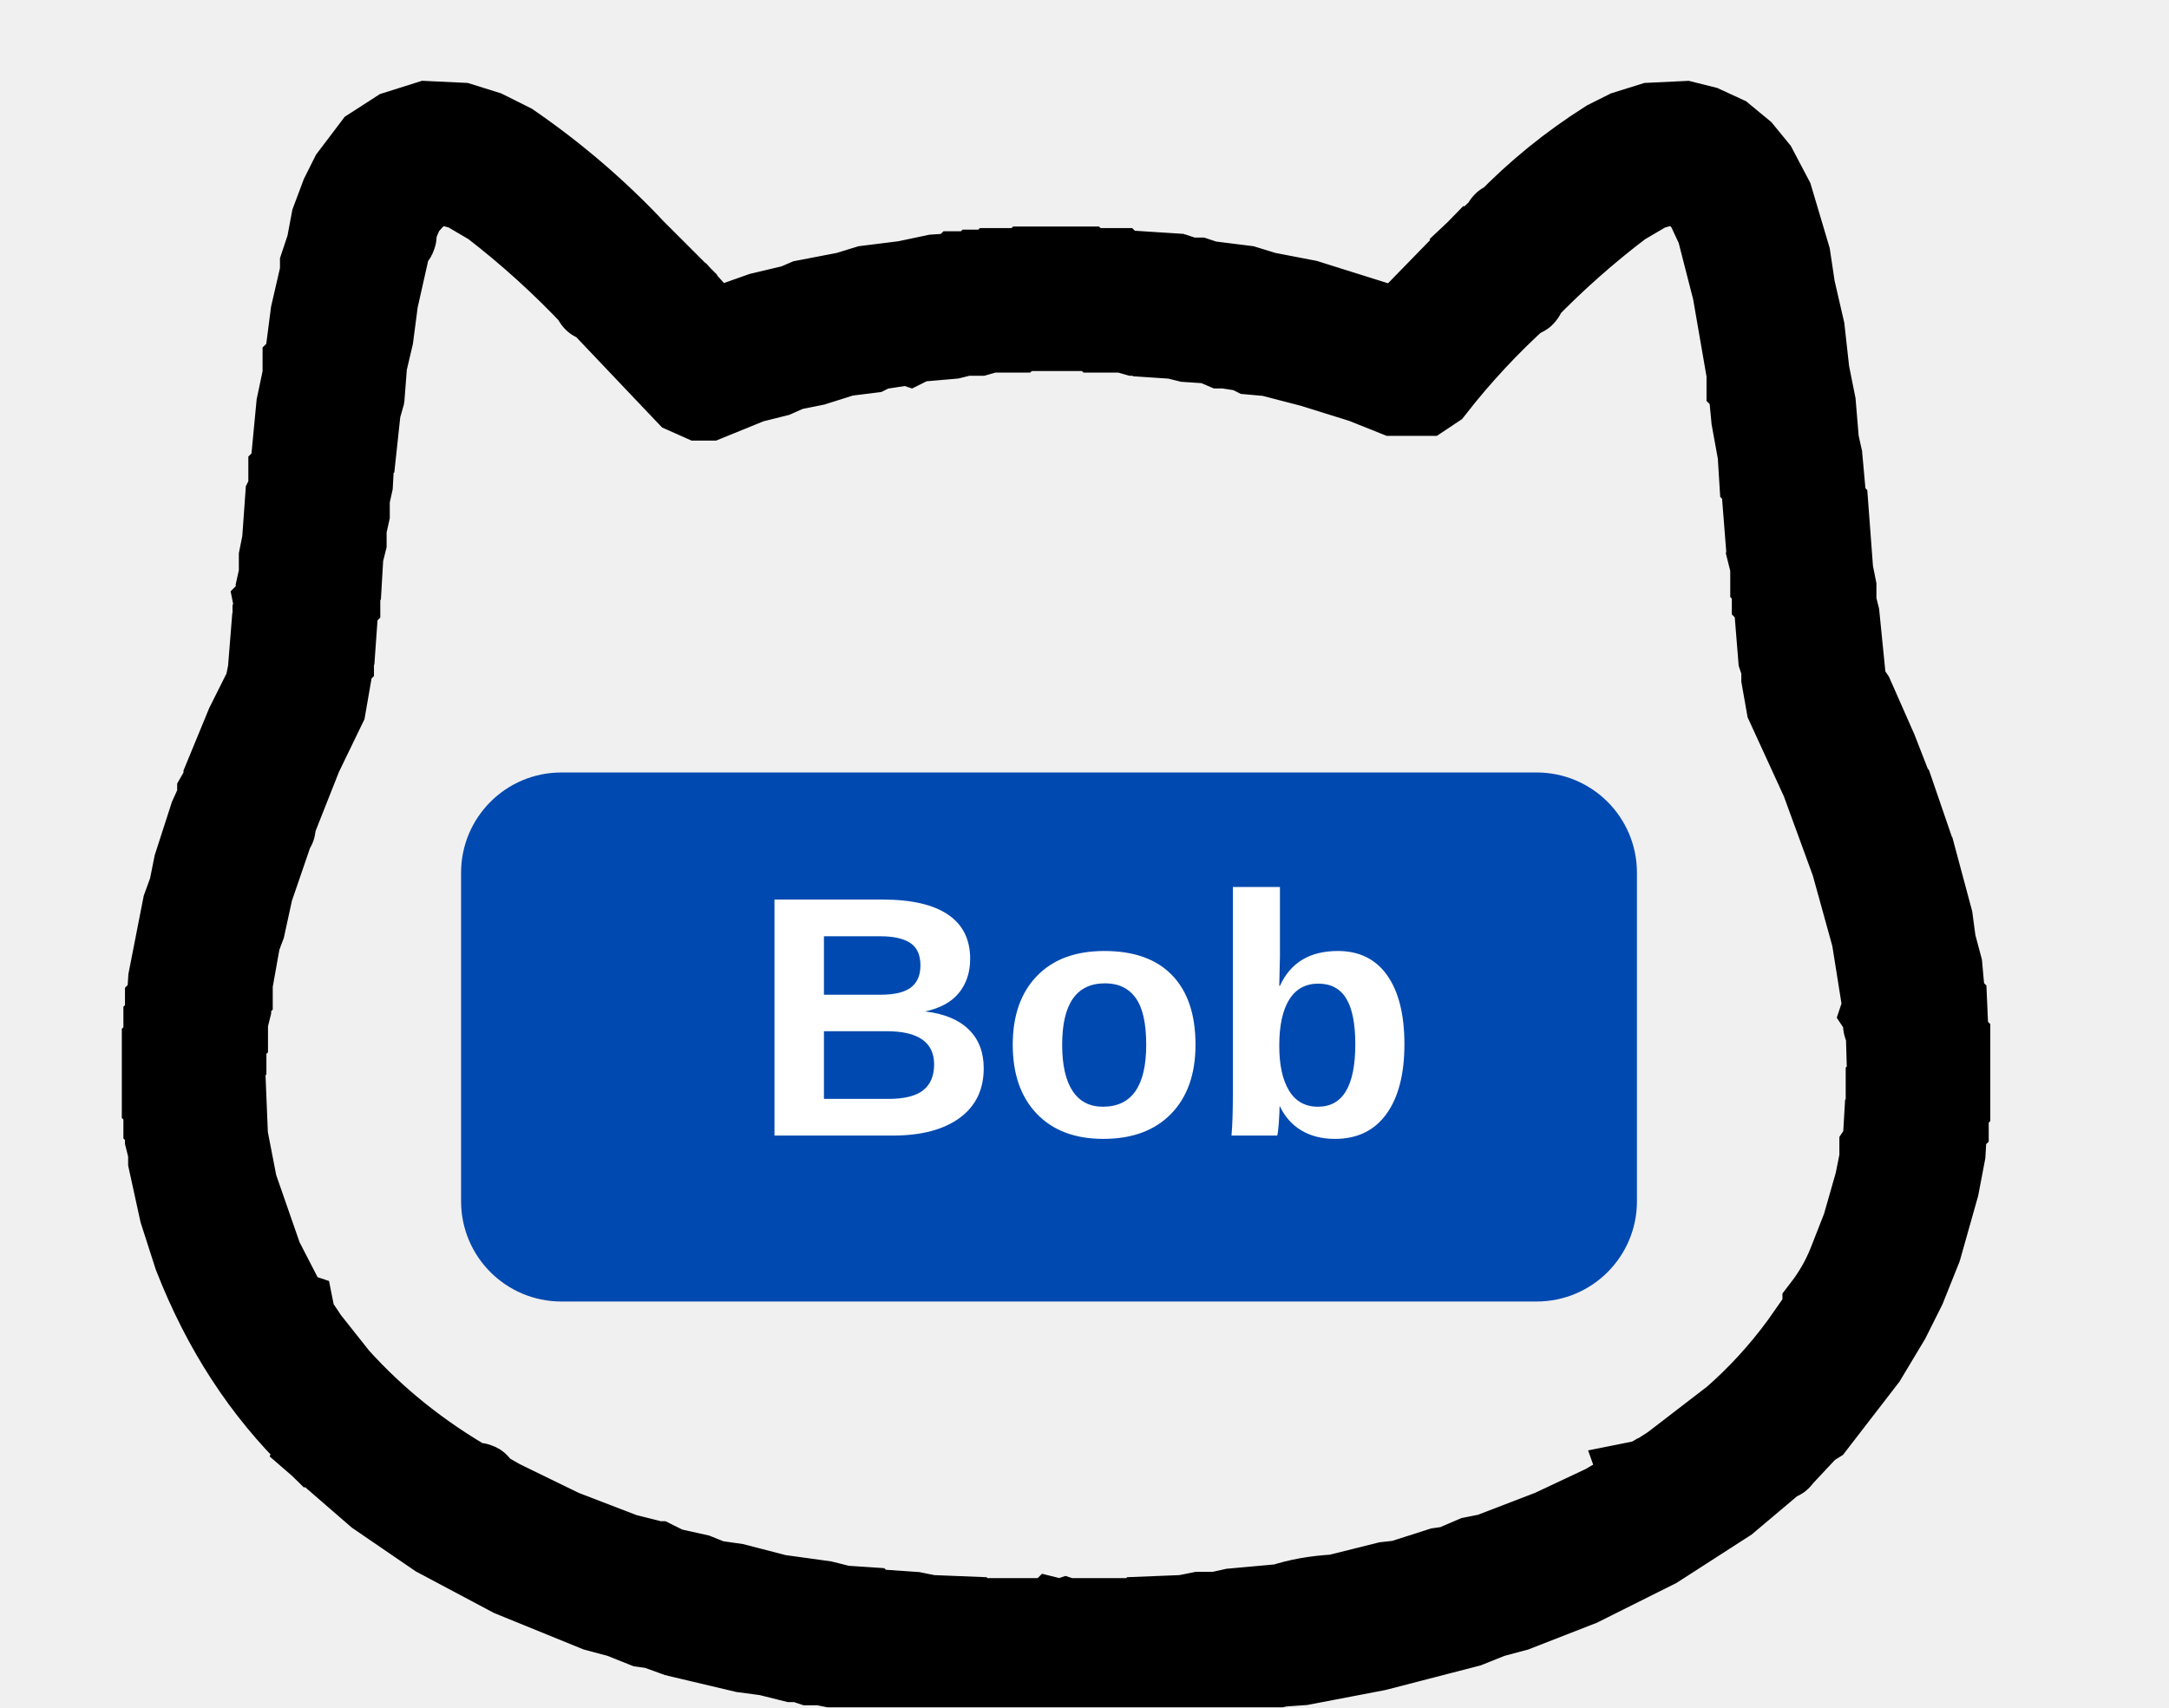
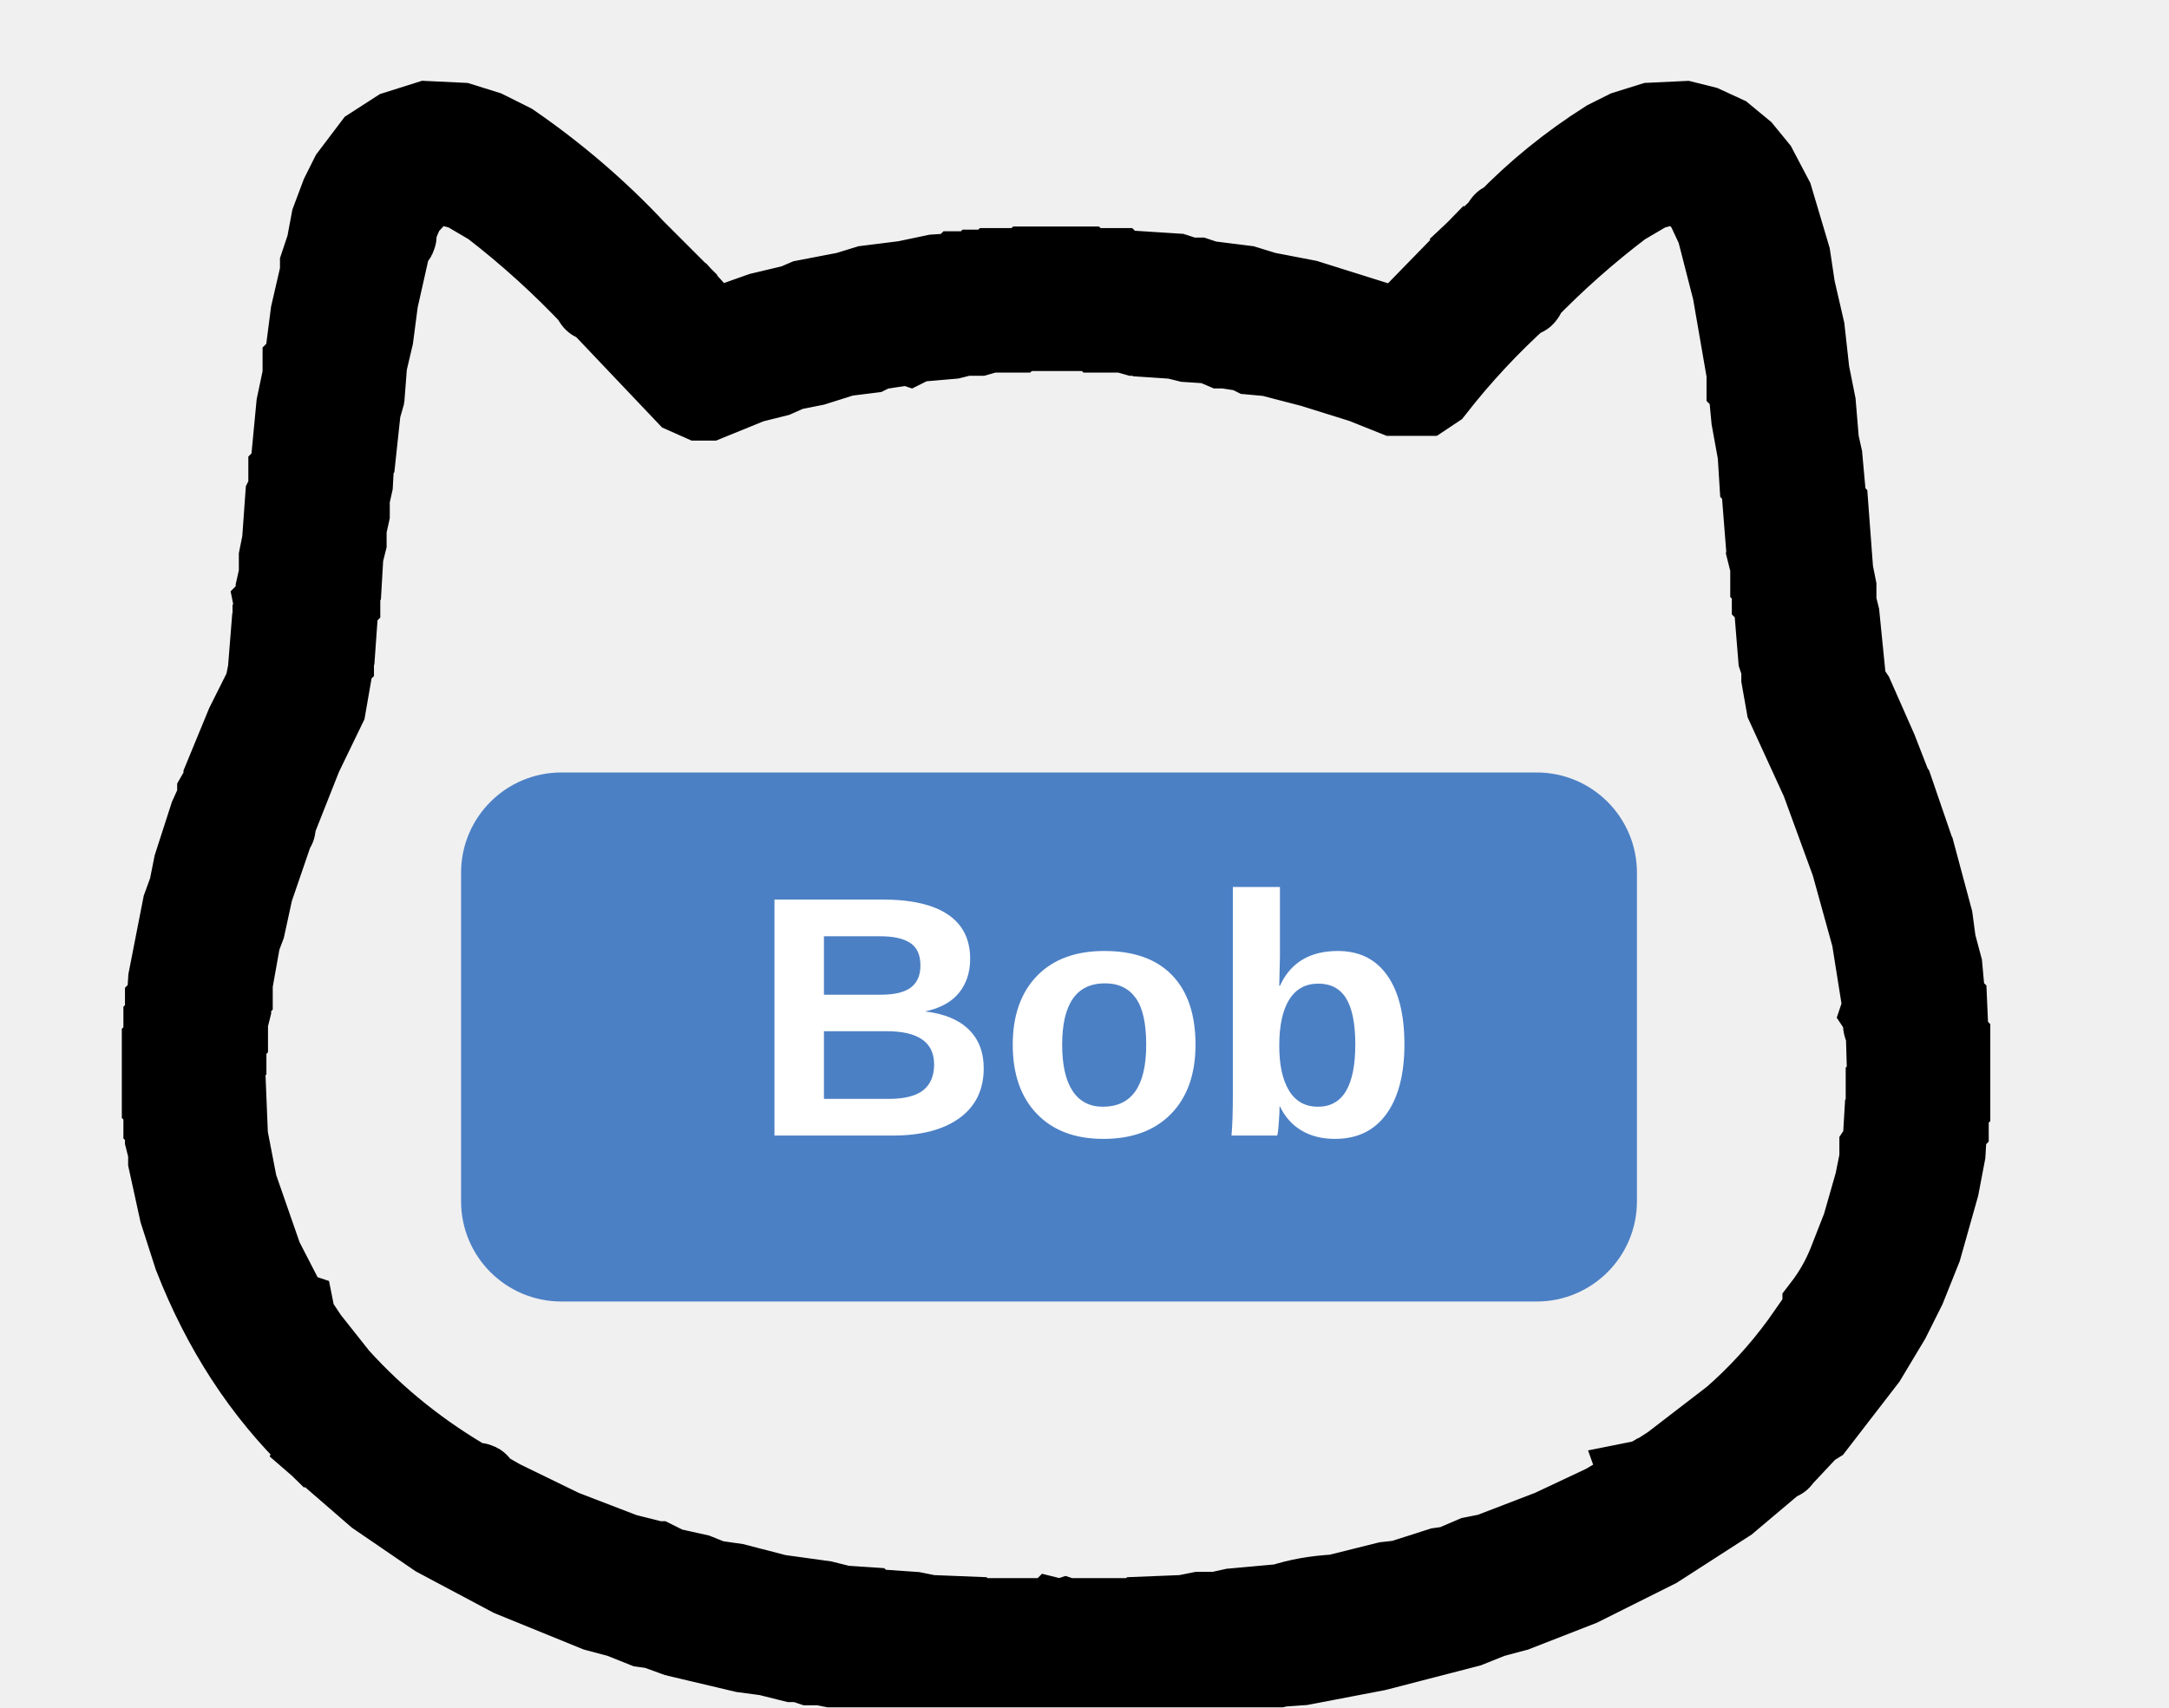
- <svg xmlns="http://www.w3.org/2000/svg" width="550" height="433" overflow="hidden">
-   <defs>
-     <clipPath id="clip0">
-       <rect x="2558" y="1885" width="550" height="433" />
-     </clipPath>
-   </defs>
-   <g clip-path="url(#clip0)" transform="translate(-2558 -1885)">
-     <path d="M218.304 30.871 226.723 31.272 233.138 33.277 239.553 36.484C251.1 44.449 261.591 53.47 271.026 63.547 270.839 64.162 271.039 64.362 271.627 64.148L281.45 73.971 281.45 74.572 282.653 75.174 290.471 83.793 302.899 79.383 311.319 77.379 314.125 76.176 324.549 74.171 329.761 72.568 339.384 71.365 347.001 69.761 353.015 69.36 353.416 68.959 357.826 68.959 358.227 68.558 362.236 68.558 362.637 68.157 370.656 68.157 371.057 67.756 384.287 67.756 384.688 68.157 392.707 68.157 393.108 68.558 405.536 69.36 405.937 69.761 408.744 69.761 411.149 70.563 413.555 70.563 415.96 71.365 425.583 72.568 430.795 74.171 441.219 76.176 465.475 83.793 468.682 79.584 483.717 64.148C484.332 64.362 484.532 64.162 484.318 63.547L491.134 57.132C490.947 56.544 491.147 56.343 491.735 56.531 499.353 48.646 507.906 41.696 517.395 35.682L522.206 33.277 528.621 31.272 537.04 30.871 541.851 32.074 547.063 34.48 551.674 38.288 555.282 42.699 559.291 50.316 563.702 65.15 564.904 73.169 567.31 83.593 568.513 94.418 570.116 102.437 570.918 112.059 571.72 115.667 571.72 119.275 572.121 119.676 572.923 128.497 573.324 128.898 574.527 144.935 575.328 148.944 575.328 152.953 576.13 156.161 577.734 172.198 578.135 174.202 579.739 176.608 585.753 190.239 588.559 197.456 588.559 198.659 589.762 200.262 594.573 214.295 594.573 215.498 595.375 216.7 599.785 233.138 600.587 239.152 602.19 245.166 602.992 253.986 603.393 254.387 603.794 263.609 604.195 264.01 604.195 280.047 603.794 280.448 603.794 285.259 603.393 285.66 602.992 292.475 601.389 300.895 596.978 316.531 592.969 326.554 588.96 334.573 582.946 344.596 570.116 361.234 568.513 362.236 562.699 368.451 561.296 369.453C561.51 370.068 561.309 370.268 560.695 370.054L547.865 380.879 529.823 392.506 510.579 402.129 494.141 408.543 488.127 410.147 482.113 412.553 458.859 418.566 440.016 422.175 434.403 422.576 431.196 423.378 427.988 423.378 421.974 424.58 409.546 425.382 409.145 425.783 393.91 426.184 393.509 426.585 362.236 426.585 361.835 426.184 353.416 426.184 353.015 425.783 346.199 425.783 345.798 425.382 341.789 425.382 341.388 424.981 336.978 424.981 336.577 424.58 330.162 424.179 329.761 423.779 324.148 423.378 318.135 422.175 315.328 422.175 312.923 421.373 310.918 421.373 304.503 419.769 298.489 418.967 283.254 415.359 282.051 414.557 280.448 414.557 276.037 412.953 273.231 412.553 267.217 410.147 261.203 408.543 239.553 399.723 220.71 389.7 205.474 379.276 190.44 366.246C190.654 365.658 190.453 365.457 189.838 365.644 176.661 352.895 166.438 337.192 159.168 318.535L155.559 307.31 152.753 294.48 152.753 292.074 151.951 288.867 151.951 284.858 151.55 284.457 151.55 279.646 151.149 279.245 151.149 265.212 151.55 264.811 151.55 259.599 151.951 259.198 151.951 254.788 152.352 254.387 152.753 248.373 156.361 229.931 157.965 225.521 159.168 219.507 163.177 207.078 165.181 202.668 165.181 201.465 166.785 198.659 166.785 197.456 172.398 183.824 177.209 174.202 178.011 170.193 178.813 160.17 179.214 159.769 179.214 156.561 180.016 155.359 179.615 153.354 180.016 152.953 180.016 149.345 180.818 145.736 180.818 141.326 181.619 137.317 182.421 126.091 183.223 124.487 183.223 120.077 183.624 119.676 185.228 102.837 186.831 95.22 186.831 92.413 187.232 92.013 188.836 79.584 191.242 69.16 191.242 67.155 192.845 62.344 194.048 55.929 196.454 49.514 198.859 44.703 204.472 37.286 210.686 33.277 218.304 30.871ZM219.707 46.908 216.901 48.111 212.491 52.922 210.085 58.535C210.62 59.872 210.352 60.406 209.283 60.139L205.675 76.176 204.472 85.397 202.868 92.213 202.467 97.425 202.067 97.826 202.067 101.033 201.265 103.84 200.062 115.066 199.661 115.467 199.26 122.683 198.458 126.292 198.458 130.301 197.656 133.909 197.656 137.518 196.855 140.725 196.454 147.541 196.053 147.942 196.053 152.352 195.652 152.753 194.85 163.979 194.449 164.38 194.449 167.186 194.048 167.587 194.048 169.993 192.444 179.214 186.43 191.643 179.615 208.882C179.882 209.951 179.615 210.352 178.813 210.085L178.813 211.689 174.002 225.721 171.997 234.942 170.794 238.15 168.79 249.376 168.79 251.781 168.389 252.182 168.389 255.791 167.587 258.998 167.587 262.606 167.186 263.007 167.186 268.219 166.785 268.62 167.587 288.266 169.993 300.694 176.407 319.137 183.223 332.367 184.426 332.768 184.827 334.773 188.034 339.584 195.652 349.206C205.274 359.898 216.634 368.985 229.73 376.469 231.067 375.935 231.601 376.202 231.334 377.271L236.947 380.479 252.583 388.096 268.219 394.11 273.03 395.313 274.233 396.115 276.238 396.115 279.445 397.718 286.662 399.322 290.671 400.926 296.284 401.728 307.109 404.534 318.736 406.138 323.547 407.341 329.561 407.741 329.962 408.142 341.589 408.944 345.598 409.746 355.621 410.147 356.022 410.548 371.257 410.548 371.658 410.949 376.87 410.949 377.271 410.548 378.875 410.949 380.078 410.548 381.28 410.949C382.884 411.483 383.953 411.35 384.488 410.548L399.723 410.548 400.124 410.147 410.147 409.746 414.156 408.944 418.566 408.944 422.175 408.142 425.783 408.142 426.184 407.741 435.004 406.94C439.014 405.603 443.558 404.801 448.636 404.534L461.466 401.327 465.074 400.926 475.097 397.718 477.903 397.317 483.516 394.912 487.526 394.11 503.162 388.096 516.793 381.681 525.614 376.469C526.148 376.737 526.282 376.469 526.015 375.667L528.019 375.266 533.632 371.658 549.268 359.63C555.683 354.017 561.43 347.736 566.508 340.787L572.121 332.768 572.121 331.566C574.794 328.091 576.932 324.349 578.536 320.34L582.144 311.118 585.352 299.892 586.554 293.879 586.554 291.473 587.356 290.27 587.757 283.454 588.158 283.054 588.158 275.035 588.559 274.634 588.158 261.003C587.356 260.468 587.223 259.399 587.757 257.795L586.955 256.592 587.356 255.39 584.55 237.749 579.338 218.905 571.72 198.057 562.9 178.813 561.697 171.997 561.697 169.191 560.895 166.785 559.692 151.951 559.291 151.55 559.291 147.541 558.89 147.14 558.89 143.531 558.089 140.324 558.49 138.72 557.688 137.117 556.485 121.881 556.084 121.48 555.683 115.066 554.079 106.245 553.278 97.826 552.877 97.425 552.877 94.618 549.268 73.77 545.259 58.134 542.453 52.12 540.448 49.715C539.379 48.111 537.909 47.176 536.038 46.908L532.429 46.908 528.019 48.111 521.203 52.12C512.383 58.802 504.097 66.153 496.346 74.171 496.613 74.973 496.346 75.24 495.544 74.973 487.526 82.19 480.175 90.075 473.493 98.628L471.088 100.231 463.47 100.231 455.452 97.024 442.622 93.015 431.797 90.208 427.387 89.807 425.783 89.005 420.571 88.204 419.769 88.204 416.963 87.001 410.949 86.6 407.741 85.798 401.728 85.397 401.327 84.996 397.718 84.996 394.912 84.194 388.898 84.194 388.497 83.793 367.248 83.793 366.847 84.194 360.833 84.194 358.027 84.996 354.418 84.996 351.211 85.798 341.99 86.6 340.386 87.402 339.183 87.001 337.179 87.803 331.966 88.605 330.363 89.406 323.948 90.208 316.33 92.614 310.316 93.817 306.708 95.42 300.293 97.024 289.468 101.434 287.464 101.434 283.855 99.831 261.404 76.176C260.602 76.443 260.334 76.309 260.602 75.775 252.583 67.222 243.896 59.337 234.542 52.12L227.726 48.111 223.316 46.908 219.707 46.908Z" stroke="#000000" stroke-width="20.619" transform="matrix(1.00028 0 0 1 2448.01 1885)" />
-     <path d="M2679.5 2106.33C2679.5 2094.83 2688.83 2085.5 2700.33 2085.5L2947.67 2085.5C2959.17 2085.5 2968.5 2094.83 2968.5 2106.33L2968.5 2189.67C2968.5 2201.17 2959.17 2210.5 2947.67 2210.5L2700.33 2210.5C2688.83 2210.5 2679.5 2201.17 2679.5 2189.67Z" stroke="#0049B0" stroke-width="9.167" stroke-linejoin="round" stroke-miterlimit="10" fill="#0049B0" fill-rule="evenodd" />
+ <svg xmlns="http://www.w3.org/2000/svg" width="550" height="433" xml:space="preserve" overflow="hidden">
+   <g transform="translate(-2558 -1885)">
+     <path d="M218.304 30.871 226.723 31.272 233.138 33.277 239.553 36.484C251.1 44.449 261.591 53.47 271.026 63.547 270.839 64.161 271.039 64.362 271.627 64.148L281.45 73.971 281.45 74.572 282.653 75.174 290.471 83.793 302.899 79.383 311.319 77.379 314.125 76.176 324.549 74.171 329.761 72.568 339.384 71.365 347.001 69.761 353.015 69.36 353.416 68.959 357.826 68.959 358.227 68.558 362.236 68.558 362.637 68.157 370.656 68.157 371.057 67.756 384.287 67.756 384.688 68.157 392.707 68.157 393.108 68.558 405.536 69.36 405.937 69.761 408.744 69.761 411.149 70.563 413.555 70.563 415.96 71.365 425.583 72.568 430.795 74.171 441.219 76.176 465.475 83.793 468.682 79.584 483.717 64.148C484.33 64.362 484.531 64.161 484.318 63.547L491.134 57.132C490.946 56.544 491.146 56.343 491.735 56.531 499.353 48.645 507.905 41.696 517.395 35.682L522.206 33.277 528.621 31.272 537.04 30.871 541.851 32.074 547.063 34.48 551.674 38.288 555.282 42.699 559.291 50.316 563.702 65.15 564.904 73.169 567.31 83.593 568.513 94.418 570.116 102.437 570.918 112.059 571.72 115.667 571.72 119.275 572.121 119.676 572.923 128.497 573.324 128.898 574.527 144.935 575.328 148.944 575.328 152.953 576.13 156.161 577.734 172.198 578.135 174.202 579.739 176.608 585.753 190.239 588.559 197.456 588.559 198.659 589.762 200.262 594.573 214.295 594.573 215.498 595.375 216.7 599.785 233.138 600.587 239.152 602.19 245.166 602.992 253.986 603.393 254.387 603.794 263.609 604.195 264.01 604.195 280.047 603.794 280.448 603.794 285.259 603.393 285.66 602.992 292.475 601.389 300.895 596.978 316.531 592.969 326.554 588.96 334.573 582.946 344.596 570.116 361.234 568.513 362.236 562.699 368.451 561.296 369.453C561.509 370.068 561.308 370.268 560.695 370.054L547.865 380.879 529.823 392.506 510.579 402.129 494.141 408.543 488.127 410.147 482.113 412.553 458.859 418.566 440.016 422.175 434.403 422.576 431.196 423.378 427.988 423.378 421.974 424.58 409.546 425.382 409.145 425.783 393.91 426.184 393.509 426.585 362.236 426.585 361.835 426.184 353.416 426.184 353.015 425.783 346.199 425.783 345.798 425.382 341.789 425.382 341.388 424.981 336.978 424.981 336.577 424.58 330.162 424.179 329.761 423.779 324.148 423.378 318.135 422.175 315.328 422.175 312.923 421.373 310.918 421.373 304.503 419.769 298.489 418.967 283.254 415.359 282.051 414.557 280.448 414.557 276.037 412.953 273.231 412.553 267.217 410.147 261.203 408.543 239.553 399.723 220.71 389.7 205.474 379.276 190.44 366.246C190.653 365.658 190.453 365.457 189.838 365.644 176.661 352.895 166.438 337.192 159.168 318.535L155.559 307.31 152.753 294.48 152.753 292.074 151.951 288.867 151.951 284.858 151.55 284.457 151.55 279.646 151.149 279.245 151.149 265.212 151.55 264.811 151.55 259.599 151.951 259.198 151.951 254.788 152.352 254.387 152.753 248.373 156.361 229.931 157.965 225.521 159.168 219.507 163.177 207.078 165.181 202.668 165.181 201.465 166.785 198.659 166.785 197.456 172.398 183.824 177.209 174.202 178.011 170.193 178.813 160.17 179.214 159.769 179.214 156.561 180.016 155.359 179.615 153.354 180.016 152.953 180.016 149.345 180.818 145.736 180.818 141.326 181.619 137.317 182.421 126.091 183.223 124.487 183.223 120.077 183.624 119.676 185.228 102.837 186.831 95.22 186.831 92.413 187.232 92.013 188.836 79.584 191.242 69.16 191.242 67.155 192.845 62.344 194.048 55.929 196.454 49.514 198.859 44.703 204.472 37.286 210.686 33.277 218.304 30.871ZM219.707 46.908 216.901 48.111 212.491 52.922 210.085 58.535C210.62 59.871 210.352 60.406 209.283 60.139L205.675 76.176 204.472 85.397 202.868 92.213 202.467 97.425 202.067 97.826 202.067 101.033 201.265 103.84 200.062 115.066 199.661 115.467 199.26 122.683 198.458 126.292 198.458 130.301 197.656 133.909 197.656 137.518 196.855 140.725 196.454 147.541 196.053 147.942 196.053 152.352 195.652 152.753 194.85 163.979 194.449 164.38 194.449 167.186 194.048 167.587 194.048 169.993 192.444 179.214 186.43 191.643 179.615 208.882C179.882 209.952 179.615 210.352 178.813 210.085L178.813 211.689 174.002 225.721 171.997 234.942 170.794 238.15 168.79 249.376 168.79 251.781 168.389 252.182 168.389 255.791 167.587 258.998 167.587 262.606 167.186 263.007 167.186 268.219 166.785 268.62 167.587 288.266 169.993 300.694 176.407 319.137 183.223 332.367 184.426 332.768 184.827 334.773 188.034 339.584 195.652 349.206C205.274 359.898 216.633 368.985 229.73 376.469 231.067 375.935 231.602 376.202 231.334 377.271L236.947 380.479 252.583 388.096 268.219 394.11 273.03 395.313 274.233 396.115 276.238 396.115 279.445 397.718 286.662 399.322 290.671 400.926 296.284 401.728 307.109 404.534 318.736 406.138 323.547 407.341 329.561 407.741 329.962 408.142 341.589 408.944 345.598 409.746 355.621 410.147 356.022 410.548 371.257 410.548 371.658 410.949 376.87 410.949 377.271 410.548 378.875 410.949 380.078 410.548 381.28 410.949C382.884 411.482 383.953 411.35 384.488 410.548L399.723 410.548 400.124 410.147 410.147 409.746 414.156 408.944 418.566 408.944 422.175 408.142 425.783 408.142 426.184 407.741 435.004 406.94C439.014 405.605 443.556 404.803 448.636 404.534L461.466 401.327 465.074 400.926 475.097 397.718 477.903 397.317 483.516 394.912 487.526 394.11 503.162 388.096 516.793 381.681 525.614 376.469C526.147 376.737 526.283 376.469 526.015 375.667L528.019 375.266 533.632 371.658 549.268 359.63C555.683 354.017 561.428 347.736 566.508 340.787L572.121 332.768 572.121 331.566C574.795 328.091 576.932 324.349 578.536 320.34L582.144 311.118 585.352 299.892 586.554 293.879 586.554 291.473 587.356 290.27 587.757 283.454 588.158 283.054 588.158 275.035 588.559 274.634 588.158 261.003C587.356 260.468 587.224 259.399 587.757 257.795L586.955 256.592 587.356 255.39 584.55 237.749 579.338 218.905 571.72 198.057 562.9 178.813 561.697 171.997 561.697 169.191 560.895 166.785 559.692 151.951 559.291 151.55 559.291 147.541 558.89 147.14 558.89 143.531 558.089 140.324 558.49 138.72 557.688 137.117 556.485 121.881 556.084 121.48 555.683 115.066 554.079 106.245 553.278 97.826 552.877 97.425 552.877 94.618 549.268 73.77 545.259 58.134 542.453 52.12 540.448 49.715C539.377 48.111 537.91 47.176 536.038 46.908L532.429 46.908 528.019 48.111 521.203 52.12C512.383 58.803 504.096 66.153 496.346 74.171 496.615 74.973 496.346 75.24 495.544 74.973 487.526 82.19 480.177 90.075 473.493 98.628L471.088 100.231 463.47 100.231 455.452 97.024 442.622 93.015 431.797 90.208 427.387 89.807 425.783 89.005 420.571 88.204 419.769 88.204 416.963 87.001 410.949 86.6 407.741 85.798 401.728 85.397 401.327 84.996 397.718 84.996 394.912 84.194 388.898 84.194 388.497 83.793 367.248 83.793 366.847 84.194 360.833 84.194 358.027 84.996 354.418 84.996 351.211 85.798 341.99 86.6 340.386 87.402 339.183 87.001 337.179 87.803 331.966 88.605 330.363 89.406 323.948 90.208 316.33 92.614 310.316 93.817 306.708 95.42 300.293 97.024 289.468 101.434 287.464 101.434 283.855 99.831 261.404 76.176C260.602 76.443 260.334 76.309 260.602 75.775 252.583 67.222 243.896 59.337 234.542 52.12L227.726 48.111 223.316 46.908 219.707 46.908Z" stroke="#000000" stroke-width="20.619" transform="matrix(1.00028 0 0 1 2448.01 1885)" />
+     <path d="M2679.5 2106.33C2679.5 2094.83 2688.83 2085.5 2700.33 2085.5L2947.67 2085.5C2959.17 2085.5 2968.5 2094.83 2968.5 2106.33L2968.5 2189.67C2968.5 2201.17 2959.17 2210.5 2947.67 2210.5L2700.33 2210.5C2688.83 2210.5 2679.5 2201.17 2679.5 2189.67Z" stroke="#4C80C5" stroke-width="9.167" stroke-linejoin="round" stroke-miterlimit="10" fill="#4C80C5" fill-rule="evenodd" />
    <text fill="#FFFFFF" font-family="Arial,Arial_MSFontService,sans-serif" font-weight="700" font-size="87" transform="matrix(1 0 0 1 2748.57 2173)">Bob</text>
  </g>
</svg>
